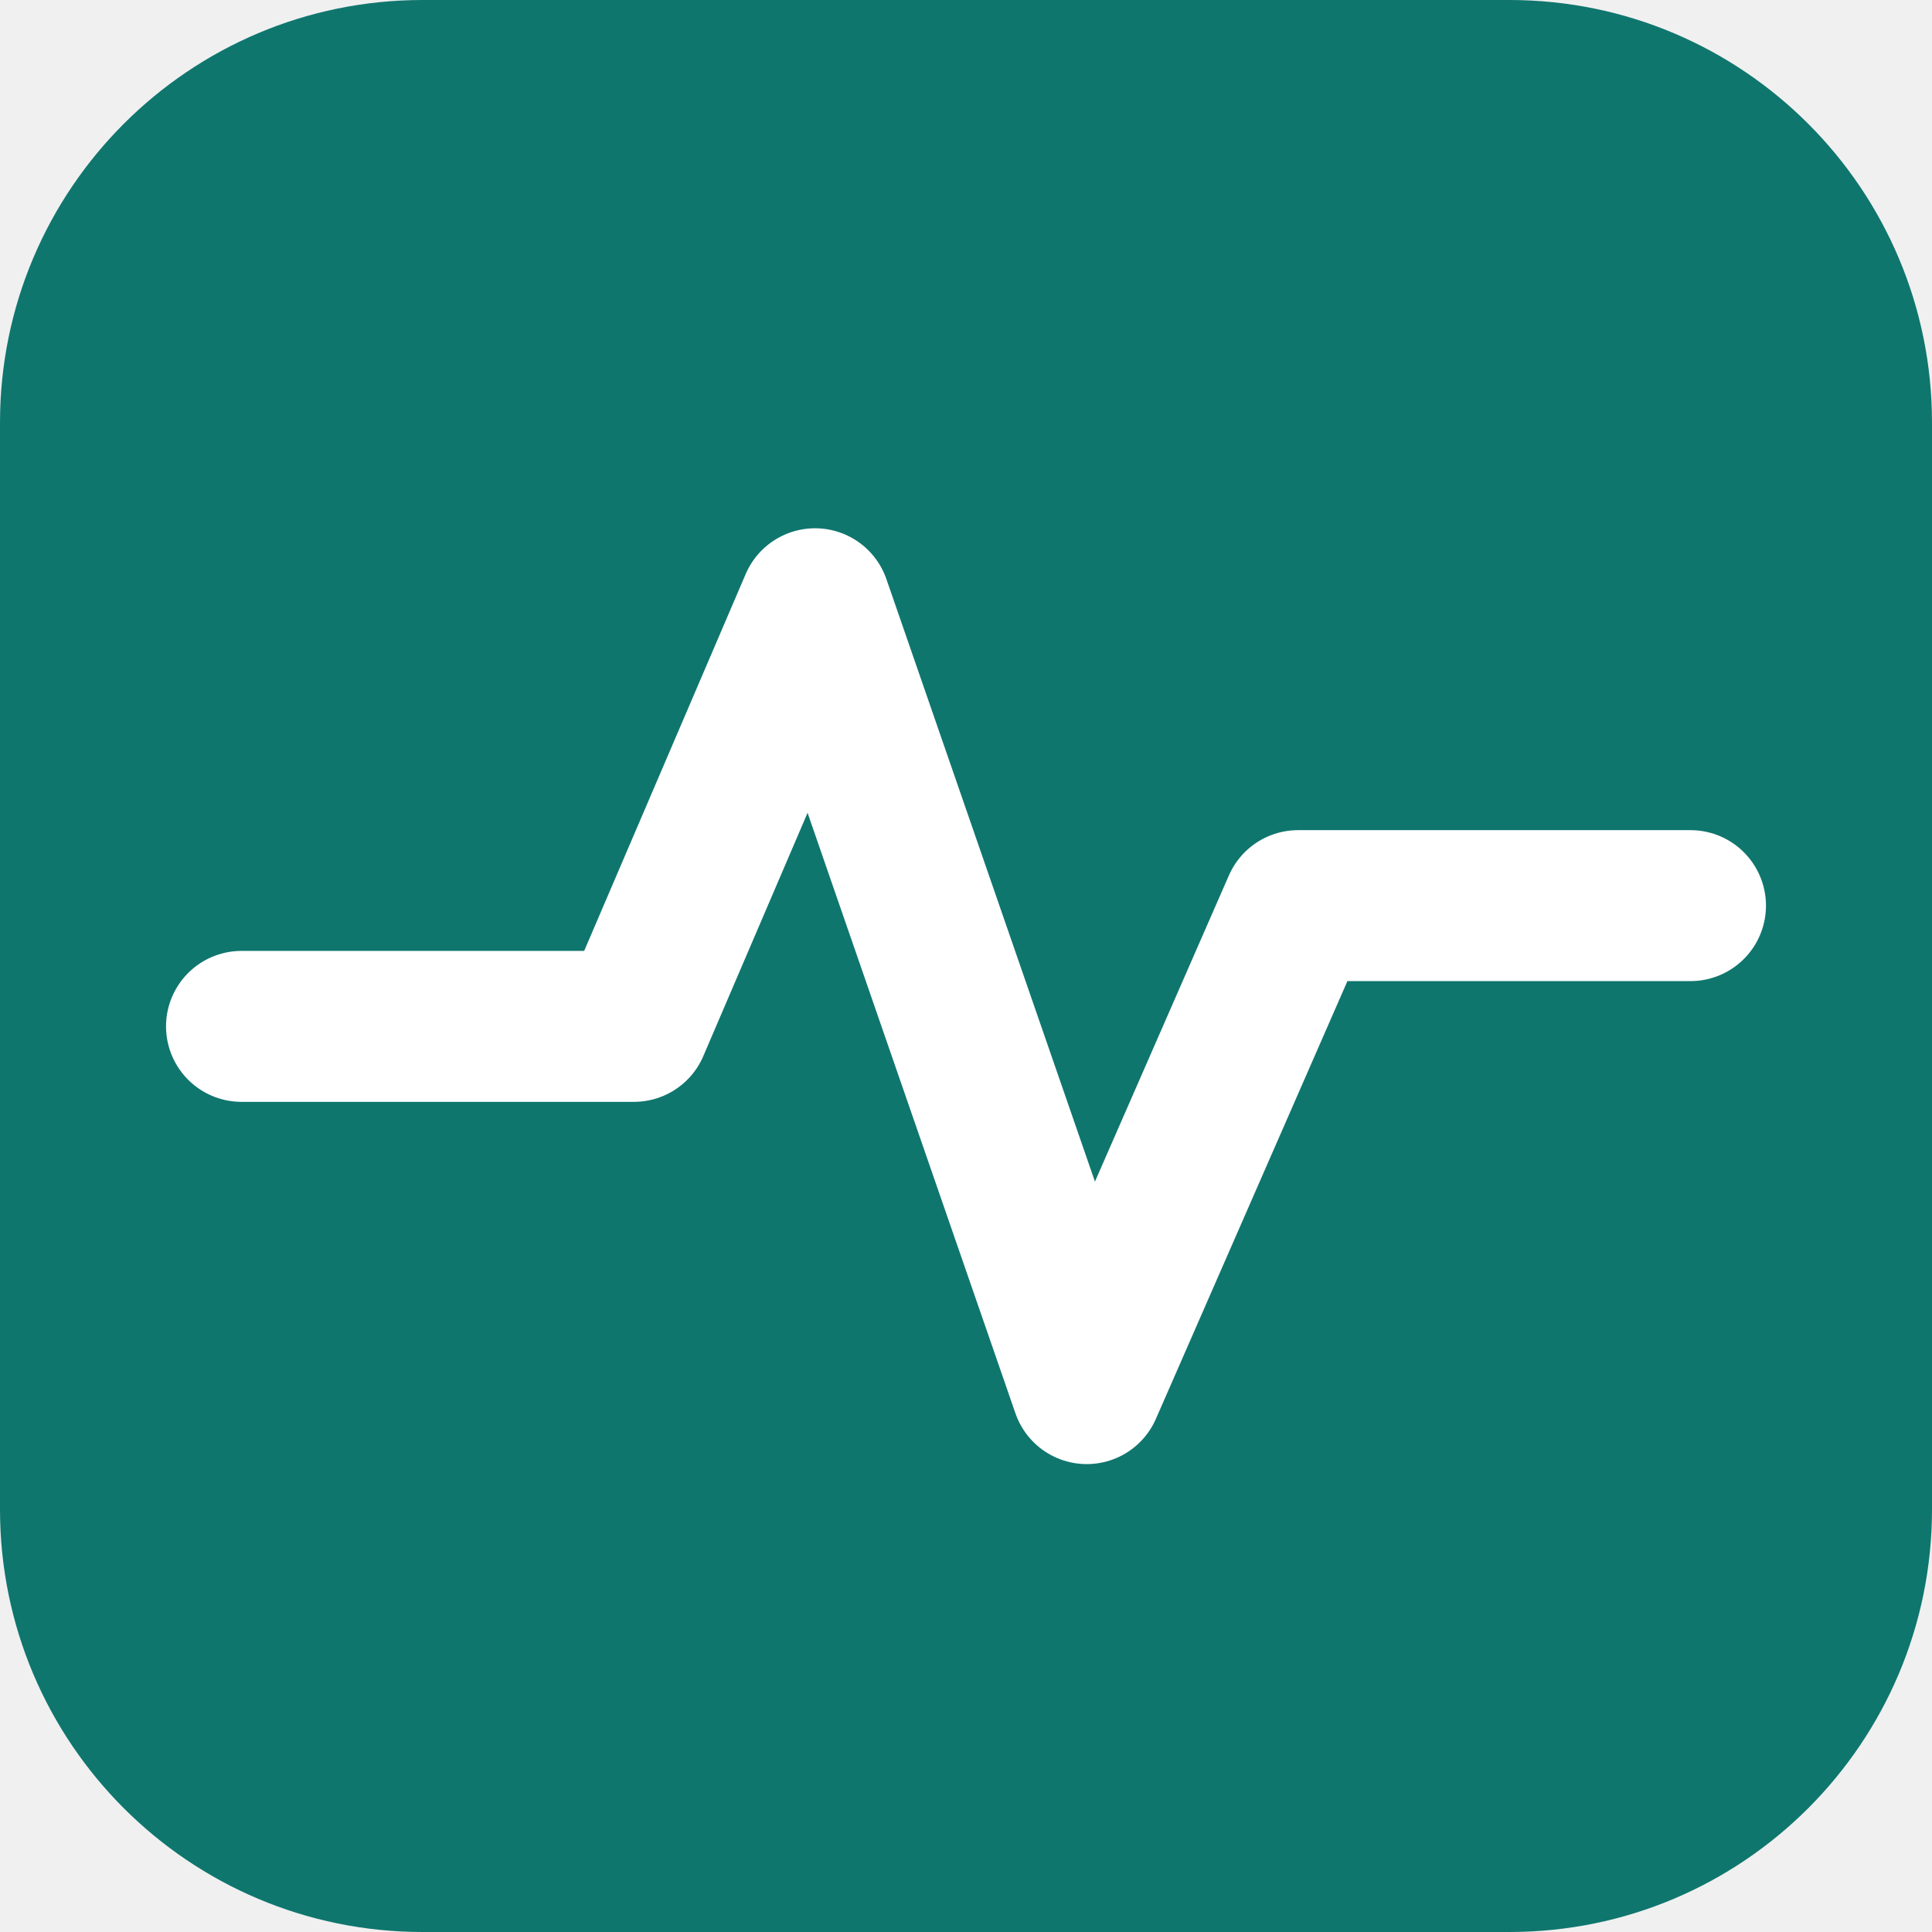
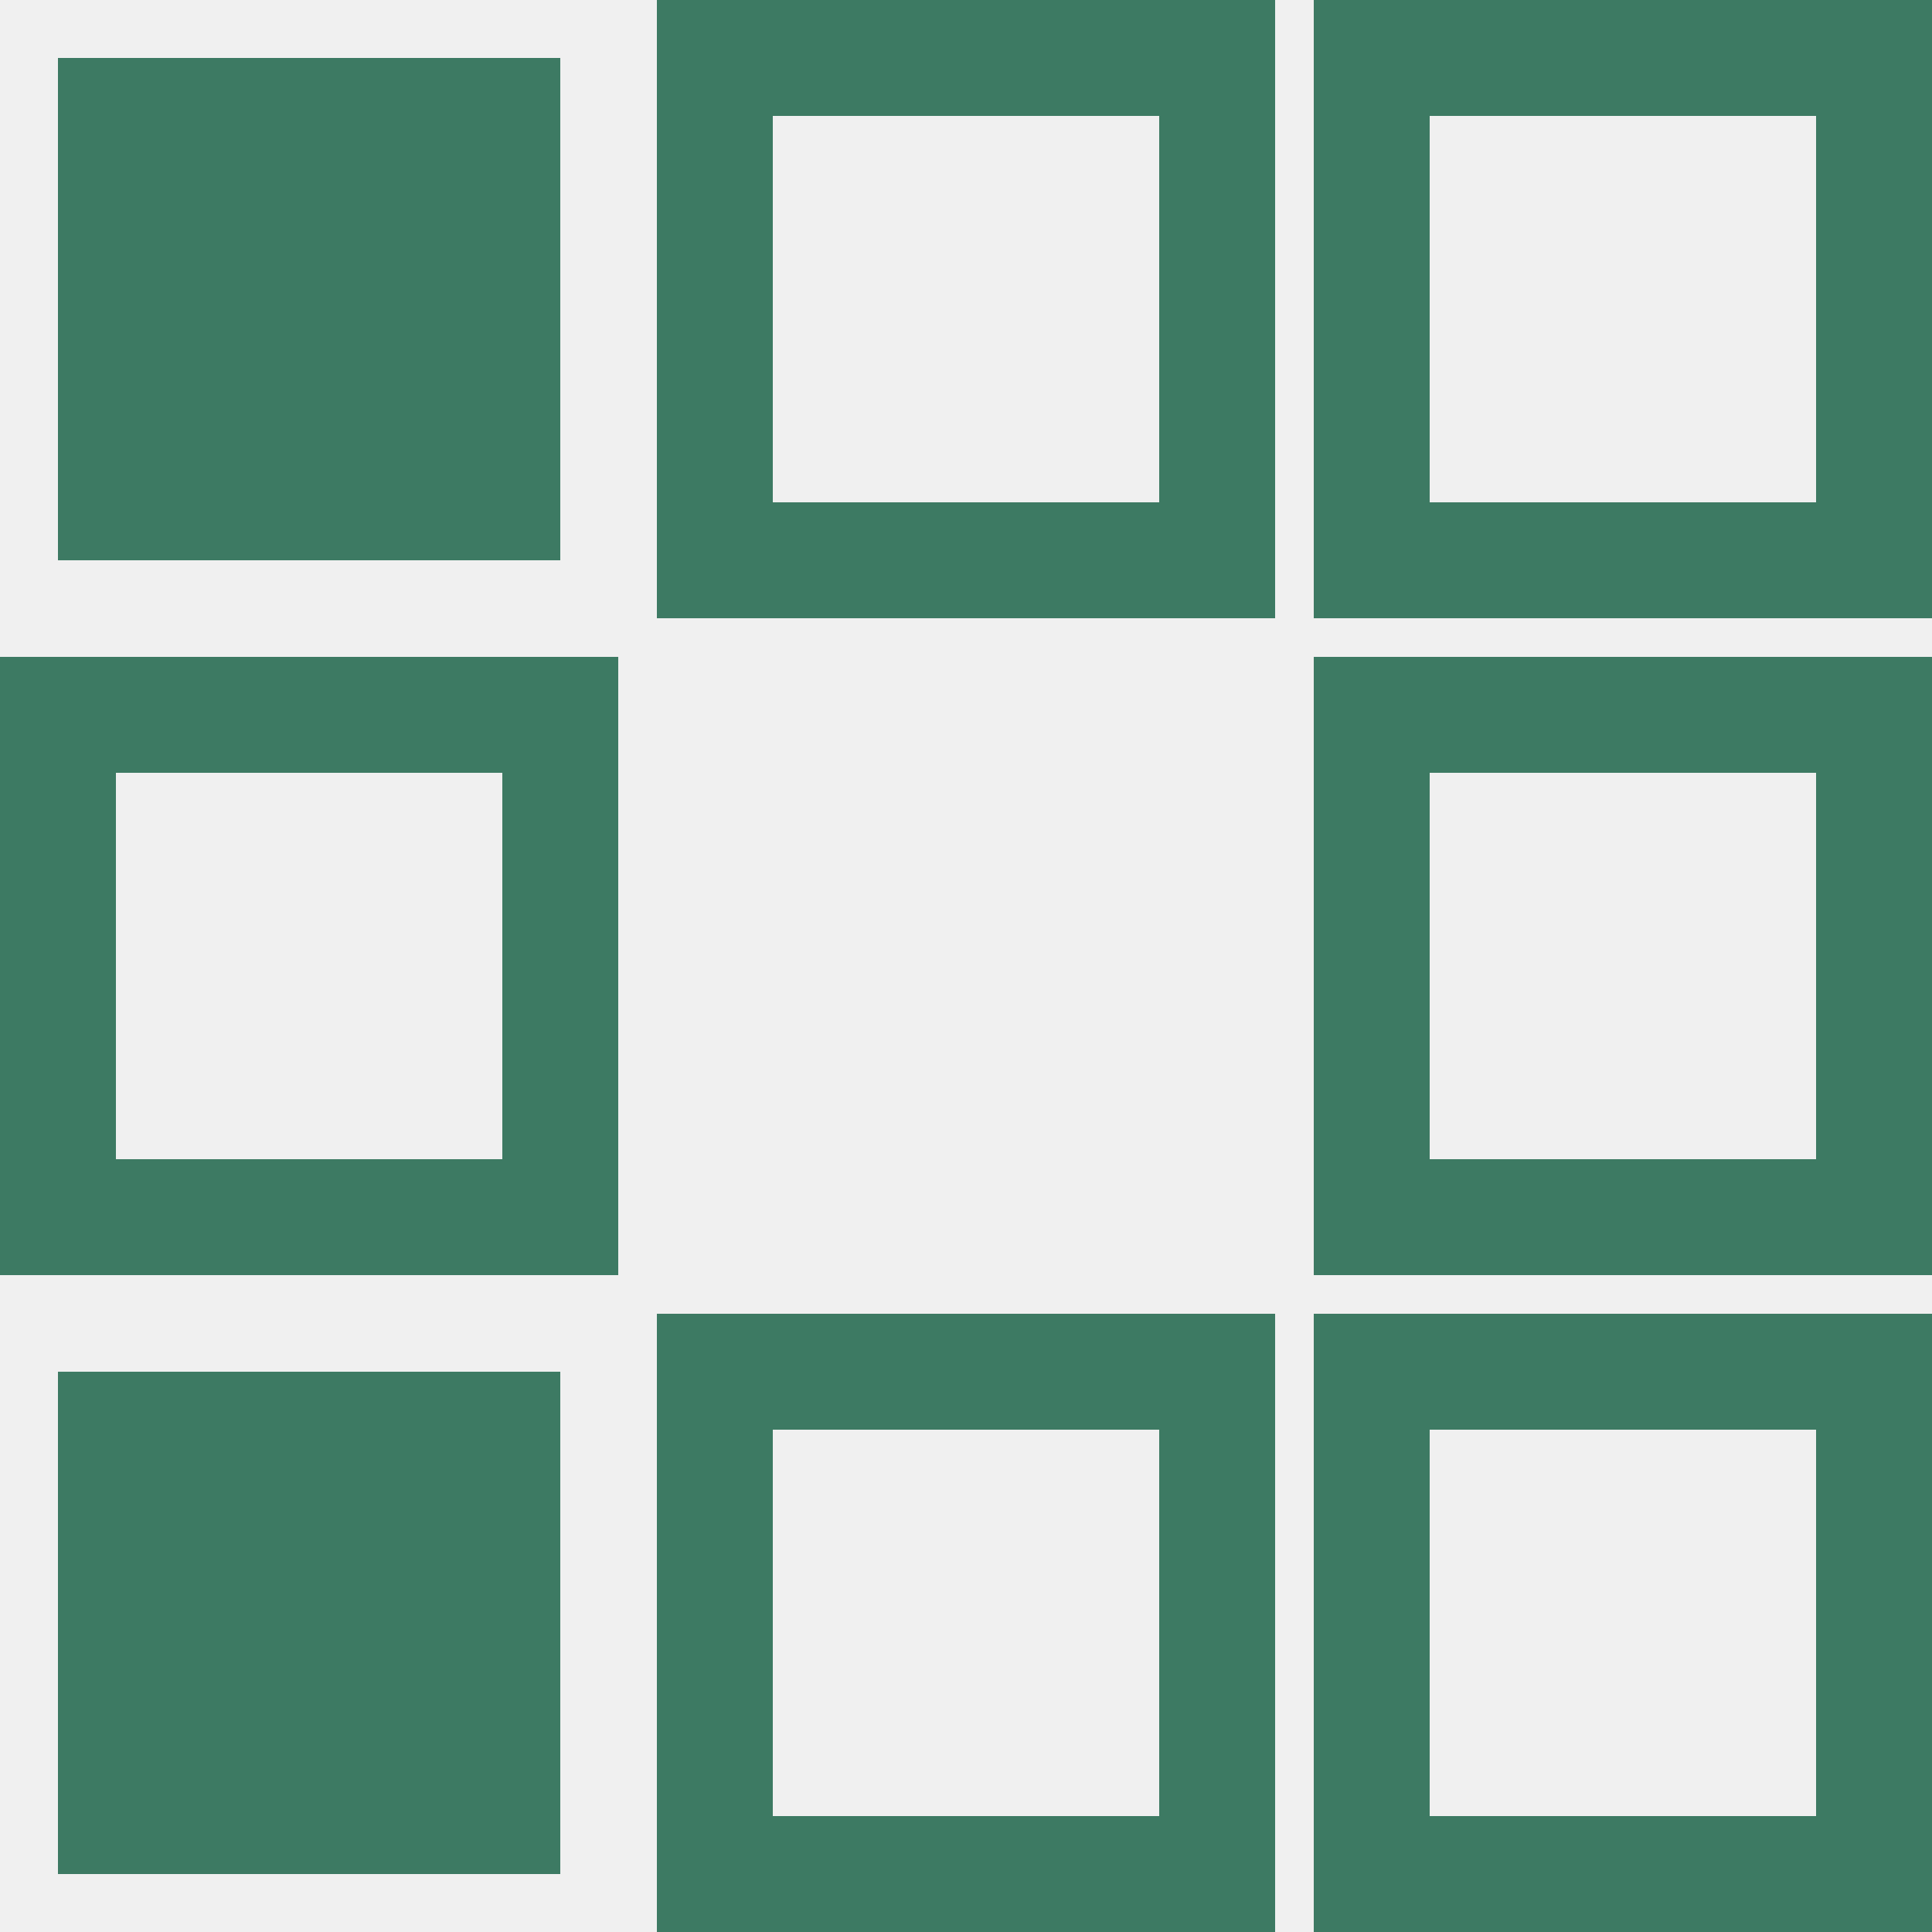
- <svg xmlns="http://www.w3.org/2000/svg" viewBox="0 0 64 64">
-   <rect width="64" height="64" rx="14" fill="#0f766e" />
-   <path d="M8 34h13l6-14 9 26 7-16h13" fill="none" stroke="#fff" stroke-width="5" stroke-linecap="round" stroke-linejoin="round" />
+ <svg xmlns="http://www.w3.org/2000/svg" viewBox="0 0 100 100">
+   <rect x="3" y="3" width="26" height="26" fill="#3d7a63" />
+   <rect x="37" y="3" width="26" height="26" fill="none" stroke="#3d7a63" stroke-width="6" />
+   <rect x="71" y="3" width="26" height="26" fill="none" stroke="#3d7a63" stroke-width="6" />
+   <rect x="3" y="37" width="26" height="26" fill="none" stroke="#3d7a63" stroke-width="6" />
+   <rect x="71" y="37" width="26" height="26" fill="none" stroke="#3d7a63" stroke-width="6" />
+   <rect x="3" y="71" width="26" height="26" fill="#3d7a63" />
+   <rect x="37" y="71" width="26" height="26" fill="none" stroke="#3d7a63" stroke-width="6" />
+   <rect x="71" y="71" width="26" height="26" fill="none" stroke="#3d7a63" stroke-width="6" />
</svg>
